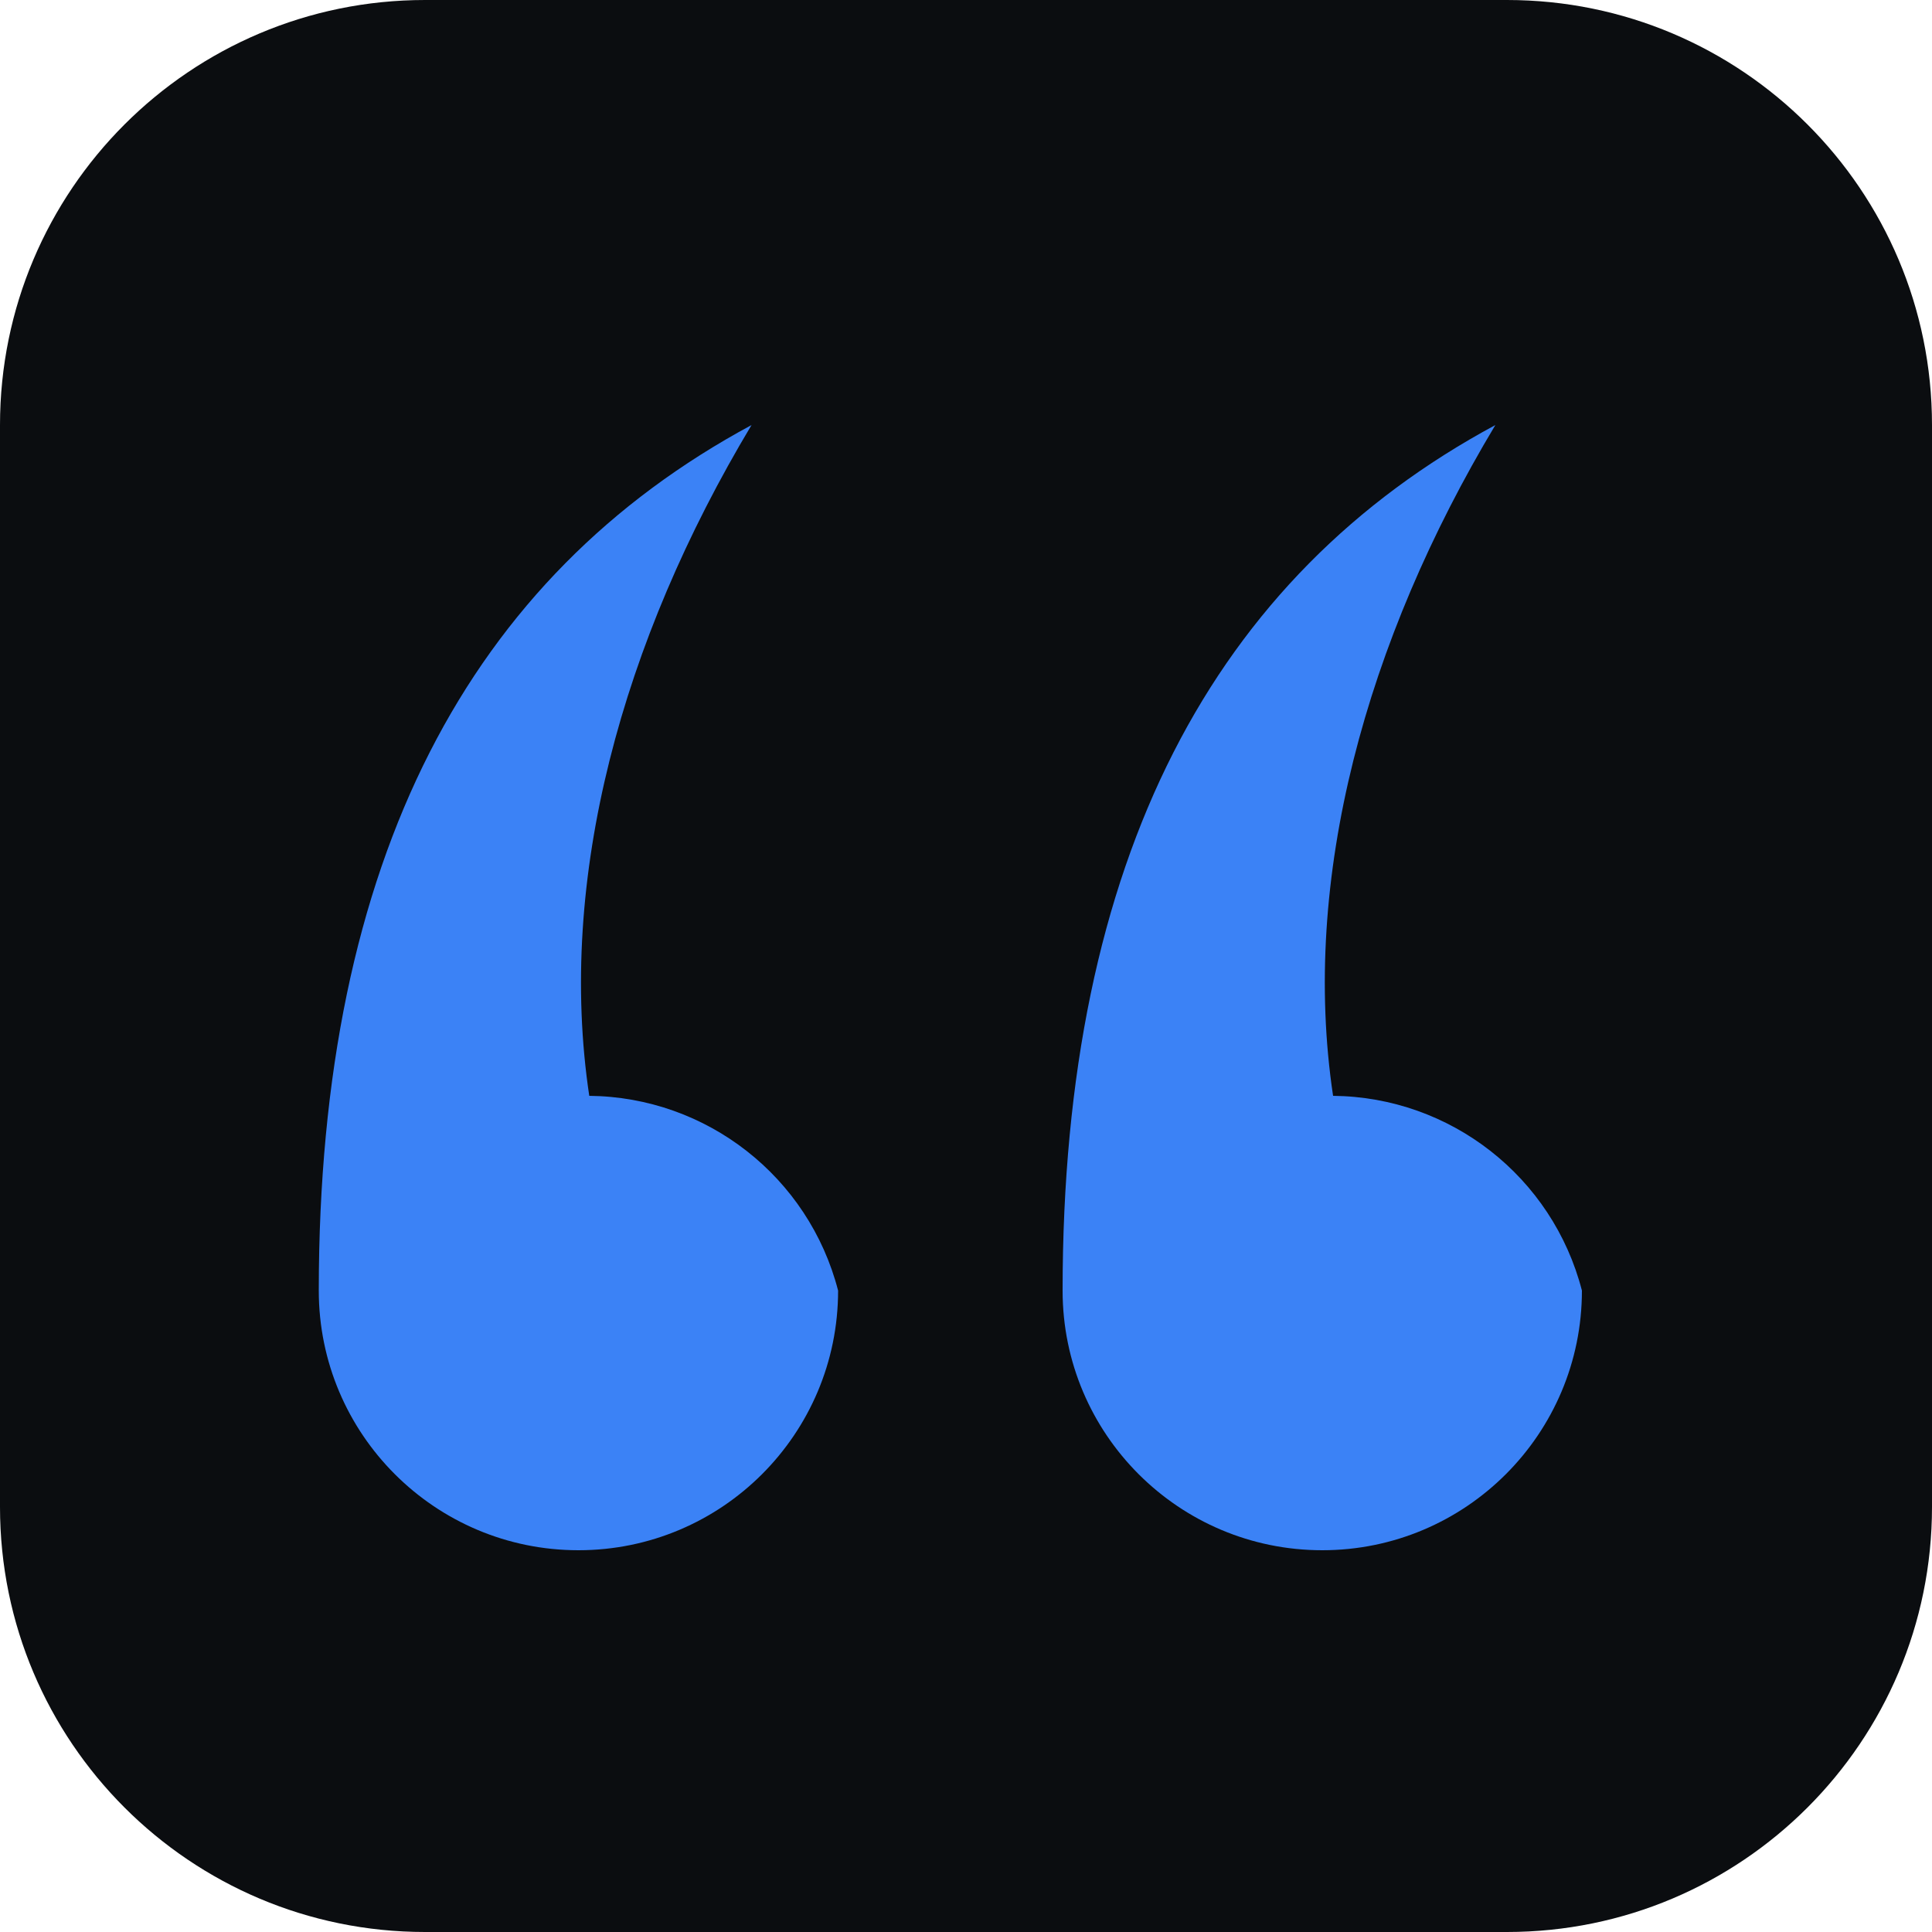
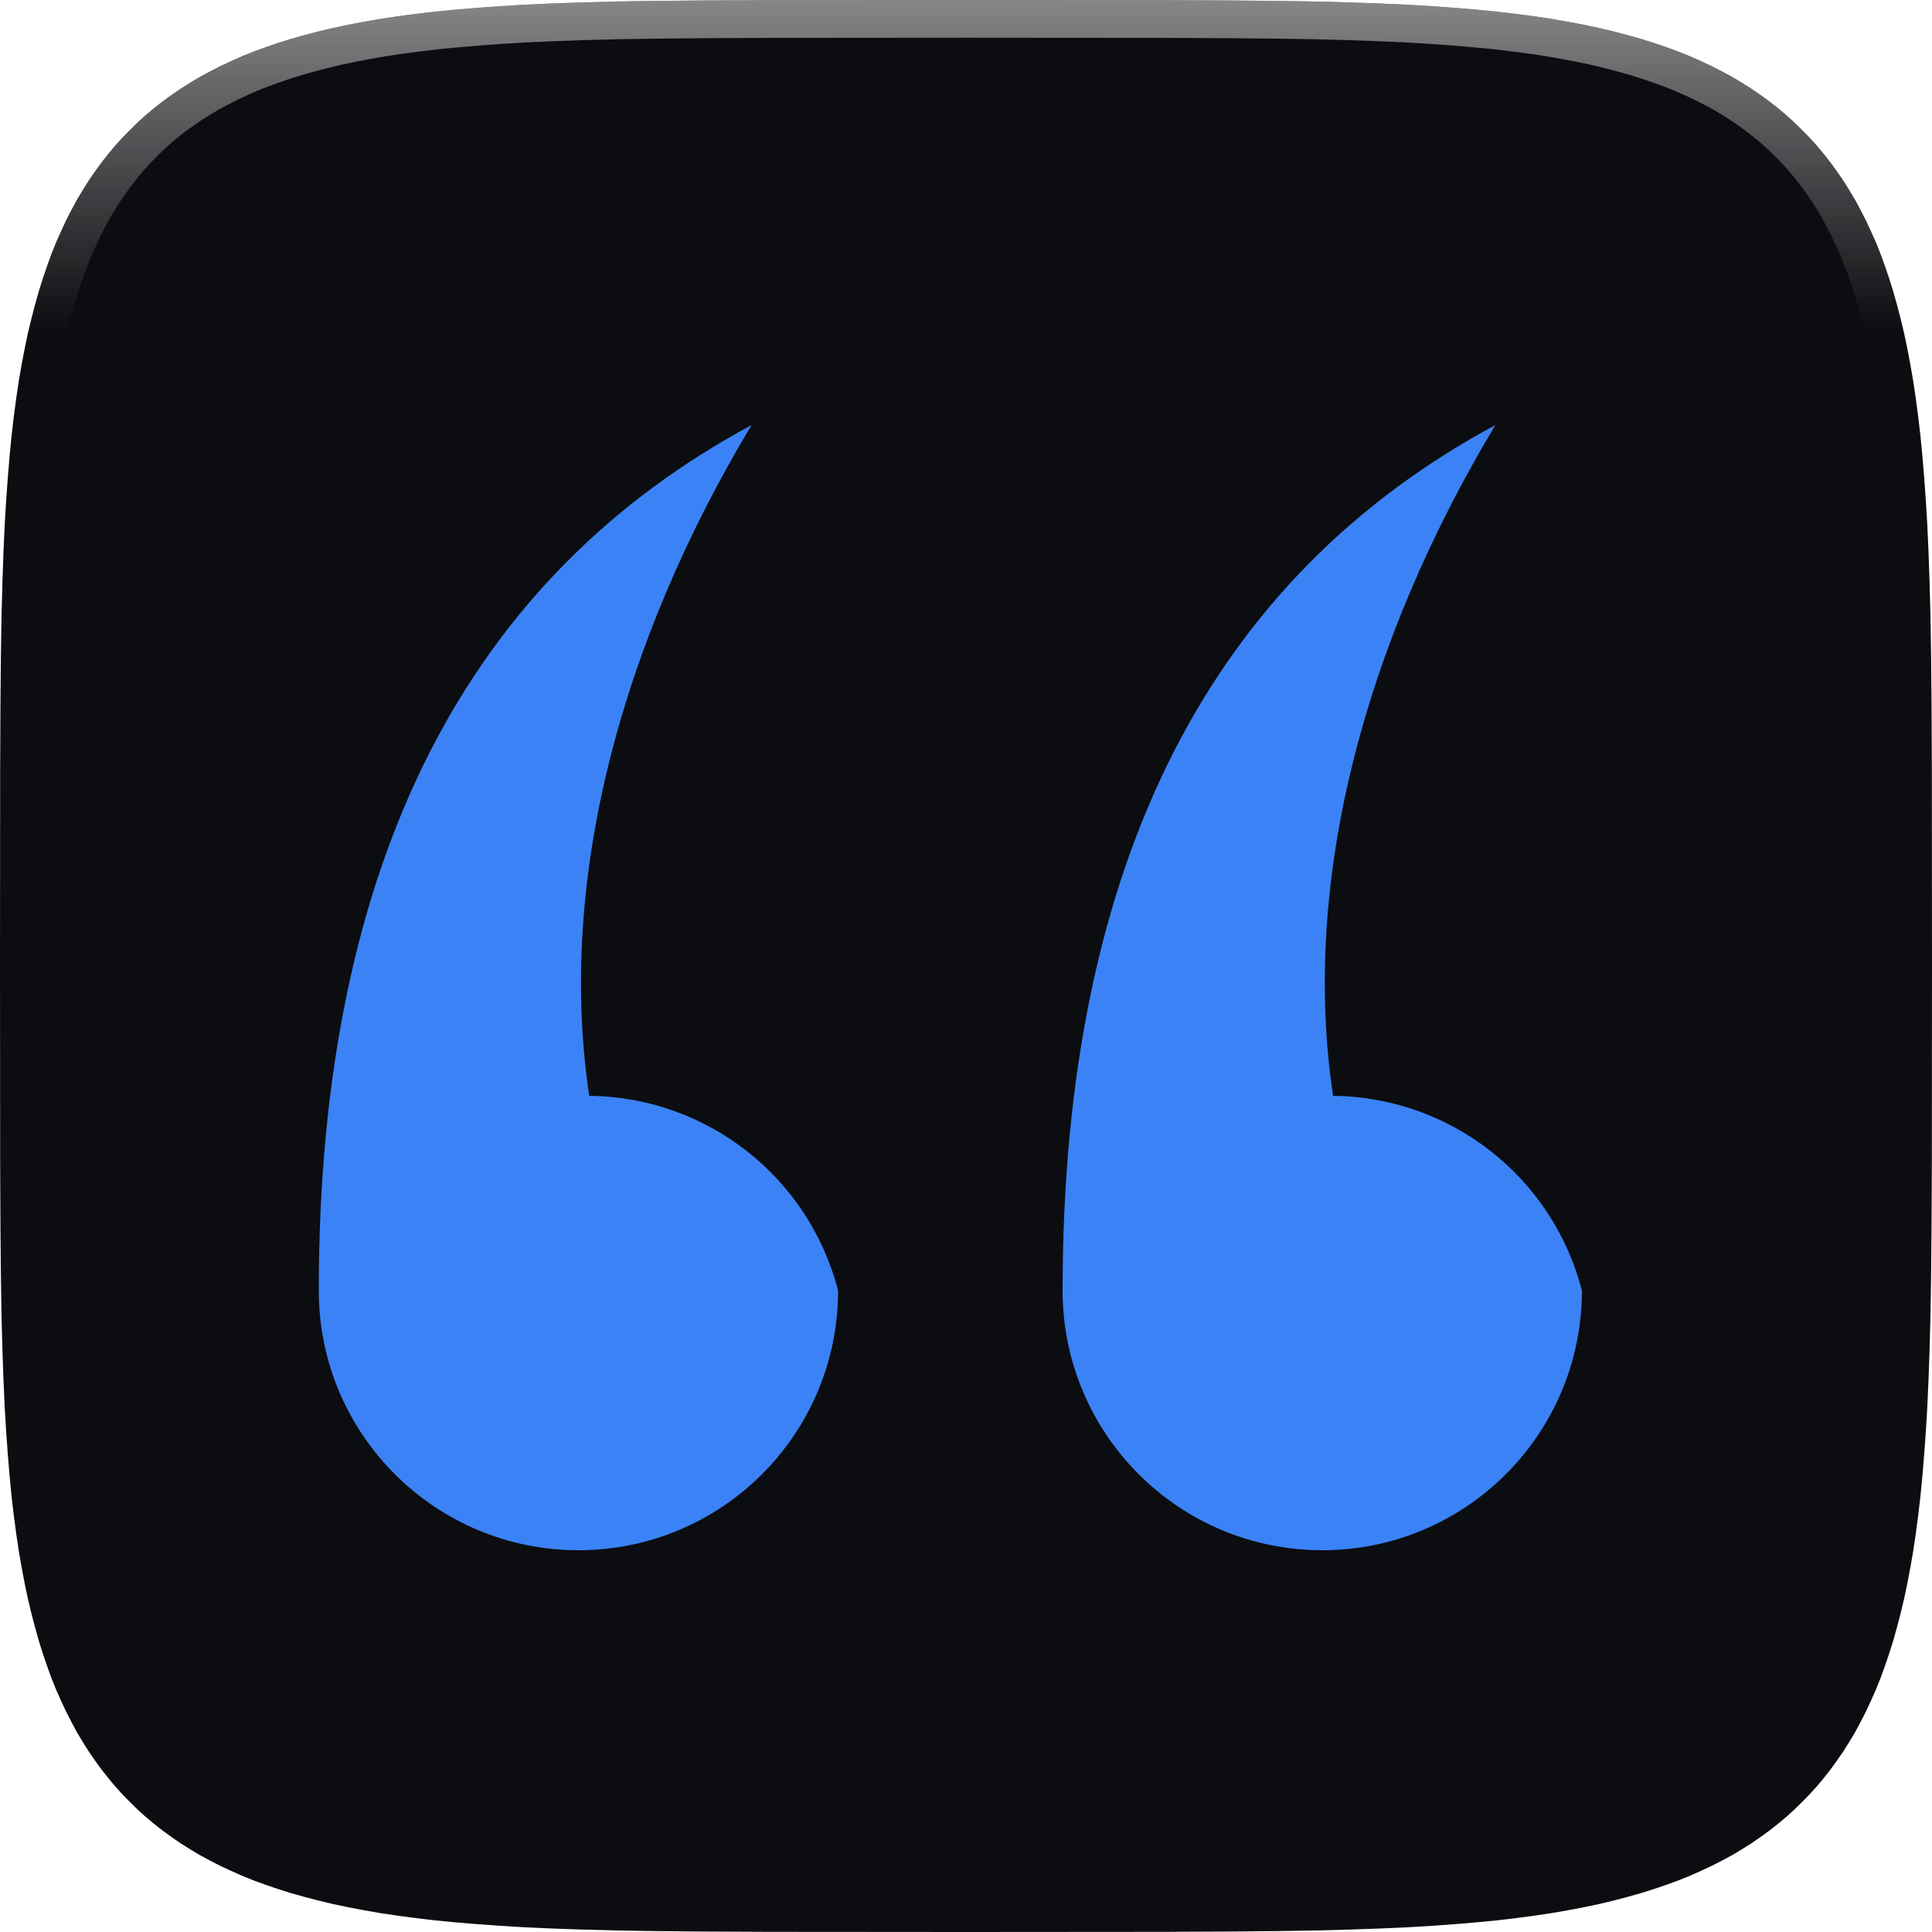
<svg xmlns="http://www.w3.org/2000/svg" width="128" height="128" viewBox="0 0 128 128">
  <defs>
    <clipPath id="jt-tile">
-       <rect x="0" y="0" width="128" height="128" rx="28" />
+       <path d="M128.00 64.00 L127.99 77.00 L127.97 81.35 L127.94 84.54 L127.90 87.15 L127.84 89.40 L127.77 91.40 L127.69 93.20 L127.59 94.86 L127.48 96.39 L127.36 97.82 L127.23 99.17 L127.08 100.44 L126.92 101.65 L126.75 102.79 L126.56 103.88 L126.36 104.93 L126.15 105.93 L125.92 106.89 L125.68 107.81 L125.43 108.70 L125.16 109.56 L124.88 110.38 L124.59 111.18 L124.28 111.95 L123.95 112.69 L123.62 113.40 L123.26 114.10 L122.90 114.77 L122.51 115.42 L122.12 116.04 L121.70 116.65 L121.27 117.24 L120.83 117.80 L120.37 118.35 L119.89 118.88 L119.39 119.39 L118.88 119.89 L118.35 120.37 L117.80 120.83 L117.24 121.27 L116.65 121.70 L116.04 122.12 L115.42 122.51 L114.77 122.90 L114.10 123.26 L113.40 123.62 L112.69 123.95 L111.95 124.28 L111.18 124.59 L110.38 124.88 L109.56 125.16 L108.70 125.43 L107.81 125.68 L106.89 125.92 L105.93 126.15 L104.93 126.36 L103.88 126.56 L102.79 126.75 L101.65 126.92 L100.44 127.08 L99.17 127.23 L97.82 127.36 L96.39 127.48 L94.86 127.59 L93.20 127.69 L91.40 127.77 L89.40 127.84 L87.15 127.90 L84.54 127.94 L81.35 127.97 L77.00 127.99 L64.00 128.00 L51.00 127.99 L46.65 127.97 L43.46 127.94 L40.85 127.90 L38.60 127.84 L36.60 127.77 L34.80 127.69 L33.14 127.59 L31.61 127.48 L30.18 127.36 L28.83 127.23 L27.56 127.08 L26.35 126.92 L25.21 126.75 L24.12 126.56 L23.07 126.36 L22.07 126.15 L21.11 125.92 L20.19 125.68 L19.30 125.43 L18.44 125.16 L17.62 124.88 L16.82 124.59 L16.05 124.28 L15.31 123.95 L14.60 123.62 L13.90 123.26 L13.23 122.90 L12.58 122.51 L11.96 122.12 L11.35 121.70 L10.76 121.27 L10.20 120.83 L9.65 120.37 L9.12 119.89 L8.61 119.39 L8.11 118.88 L7.63 118.35 L7.17 117.80 L6.73 117.24 L6.30 116.65 L5.88 116.04 L5.49 115.42 L5.10 114.77 L4.74 114.10 L4.38 113.40 L4.05 112.69 L3.72 111.95 L3.41 111.18 L3.12 110.38 L2.84 109.56 L2.57 108.70 L2.32 107.81 L2.08 106.89 L1.85 105.93 L1.64 104.93 L1.44 103.88 L1.25 102.79 L1.08 101.65 L0.92 100.44 L0.77 99.17 L0.64 97.82 L0.52 96.39 L0.41 94.86 L0.31 93.20 L0.23 91.40 L0.16 89.40 L0.10 87.15 L0.06 84.54 L0.03 81.35 L0.01 77.00 L0.00 64.00 L0.01 51.00 L0.03 46.65 L0.06 43.46 L0.10 40.85 L0.16 38.60 L0.23 36.60 L0.31 34.80 L0.41 33.14 L0.52 31.61 L0.64 30.18 L0.77 28.83 L0.92 27.56 L1.08 26.35 L1.25 25.21 L1.44 24.12 L1.64 23.07 L1.85 22.07 L2.08 21.11 L2.32 20.19 L2.57 19.30 L2.84 18.44 L3.12 17.62 L3.41 16.82 L3.72 16.05 L4.05 15.31 L4.38 14.60 L4.74 13.90 L5.10 13.23 L5.49 12.58 L5.88 11.96 L6.30 11.35 L6.73 10.76 L7.17 10.20 L7.63 9.65 L8.11 9.12 L8.61 8.61 L9.12 8.11 L9.65 7.63 L10.20 7.17 L10.76 6.73 L11.35 6.30 L11.96 5.88 L12.58 5.49 L13.23 5.10 L13.90 4.74 L14.60 4.38 L15.31 4.05 L16.05 3.72 L16.82 3.41 L17.62 3.12 L18.44 2.84 L19.30 2.57 L20.19 2.32 L21.11 2.08 L22.07 1.85 L23.07 1.64 L24.12 1.44 L25.21 1.25 L26.35 1.08 L27.56 0.92 L28.83 0.77 L30.18 0.64 L31.61 0.52 L33.14 0.41 L34.80 0.31 L36.60 0.23 L38.60 0.16 L40.85 0.10 L43.46 0.06 L46.65 0.03 L51.00 0.01 L64.00 0.00 L77.00 0.01 L81.35 0.03 L84.54 0.06 L87.15 0.10 L89.40 0.16 L91.40 0.23 L93.20 0.31 L94.86 0.41 L96.39 0.52 L97.82 0.64 L99.17 0.77 L100.44 0.92 L101.65 1.08 L102.79 1.25 L103.88 1.44 L104.93 1.64 L105.93 1.85 L106.89 2.08 L107.81 2.32 L108.70 2.57 L109.56 2.84 L110.38 3.12 L111.18 3.41 L111.95 3.72 L112.69 4.05 L113.40 4.38 L114.10 4.74 L114.77 5.10 L115.42 5.49 L116.04 5.88 L116.65 6.30 L117.24 6.73 L117.80 7.17 L118.35 7.63 L118.88 8.11 L119.39 8.61 L119.89 9.12 L120.37 9.65 L120.83 10.20 L121.27 10.76 L121.70 11.35 L122.12 11.96 L122.51 12.58 L122.90 13.23 L123.26 13.90 L123.62 14.60 L123.95 15.31 L124.28 16.05 L124.59 16.82 L124.88 17.62 L125.16 18.44 L125.43 19.30 L125.68 20.19 L125.92 21.11 L126.15 22.07 L126.36 23.07 L126.56 24.12 L126.75 25.21 L126.92 26.35 L127.08 27.56 L127.23 28.83 L127.36 30.18 L127.48 31.61 L127.59 33.14 L127.69 34.80 L127.77 36.60 L127.84 38.60 L127.90 40.85 L127.94 43.46 L127.97 46.65 L127.99 51.00 Z" />
    </clipPath>
+     <linearGradient id="hl" gradientUnits="userSpaceOnUse" x1="0" y1="0" x2="0" y2="22">
+       <stop offset="0" stop-color="#FFFFFF" stop-opacity="0.5" />
+       <stop offset="1" stop-color="#FFFFFF" stop-opacity="0" />
+     </linearGradient>
  </defs>
  <g clip-path="url(#jt-tile)">
    <svg x="0" y="0" width="128" height="128" viewBox="0 0 200 200">
      <rect width="200" height="200" rx="44" fill="#0b0d10" />
      <g fill="#3b82f6">
        <path transform="translate(33,44) scale(1.12) rotate(180,24,52)" d="M 0,24 A 24,24 0 1,1 48,24 C 48,64 34,90 8,104 C 20,84 26,62 23,42 A 24,24 0 0,1 0,24 Z" />
        <path transform="translate(110,44) scale(1.12) rotate(180,24,52)" d="M 0,24 A 24,24 0 1,1 48,24 C 48,64 34,90 8,104 C 20,84 26,62 23,42 A 24,24 0 0,1 0,24 Z" />
      </g>
    </svg>
+     <path d="M128.00 64.00 L127.99 77.00 L127.97 81.35 L127.94 84.54 L127.90 87.15 L127.84 89.40 L127.77 91.40 L127.69 93.20 L127.59 94.86 L127.48 96.39 L127.36 97.82 L127.23 99.17 L127.08 100.44 L126.92 101.65 L126.75 102.79 L126.56 103.88 L126.36 104.93 L126.15 105.93 L125.92 106.89 L125.68 107.81 L125.43 108.70 L125.16 109.56 L124.88 110.38 L124.59 111.18 L124.28 111.95 L123.95 112.69 L123.62 113.40 L123.26 114.10 L122.90 114.77 L122.51 115.42 L122.12 116.04 L121.70 116.65 L121.27 117.24 L120.83 117.80 L120.37 118.35 L119.89 118.88 L119.39 119.39 L118.88 119.89 L118.35 120.37 L117.80 120.83 L117.24 121.27 L116.65 121.70 L116.04 122.12 L115.42 122.51 L114.77 122.90 L114.10 123.26 L113.40 123.62 L112.69 123.95 L111.95 124.28 L111.18 124.59 L110.38 124.88 L109.56 125.16 L108.70 125.43 L107.81 125.68 L106.89 125.92 L105.93 126.15 L104.93 126.36 L103.88 126.56 L102.79 126.75 L101.65 126.92 L100.44 127.08 L99.17 127.23 L97.82 127.36 L96.39 127.48 L94.86 127.59 L93.20 127.69 L91.40 127.77 L89.40 127.84 L87.15 127.90 L84.54 127.94 L81.35 127.97 L77.00 127.99 L64.00 128.00 L51.00 127.99 L46.65 127.97 L43.46 127.94 L40.85 127.90 L38.60 127.84 L36.60 127.77 L34.80 127.69 L33.14 127.59 L31.61 127.48 L30.18 127.36 L28.83 127.23 L27.56 127.08 L26.35 126.92 L25.21 126.75 L24.12 126.56 L23.07 126.36 L22.07 126.15 L21.11 125.92 L20.19 125.68 L19.30 125.43 L18.44 125.16 L17.62 124.88 L16.82 124.59 L16.05 124.28 L15.31 123.95 L14.60 123.62 L13.90 123.26 L13.23 122.90 L12.58 122.51 L11.96 122.12 L11.35 121.70 L10.76 121.27 L10.20 120.83 L9.65 120.37 L9.12 119.89 L8.61 119.39 L8.11 118.88 L7.63 118.35 L7.17 117.80 L6.73 117.24 L6.30 116.65 L5.88 116.04 L5.49 115.42 L5.10 114.77 L4.74 114.10 L4.38 113.40 L4.05 112.69 L3.72 111.95 L3.41 111.18 L3.12 110.38 L2.84 109.56 L2.57 108.70 L2.32 107.81 L2.08 106.89 L1.85 105.93 L1.64 104.93 L1.44 103.88 L1.25 102.79 L1.08 101.65 L0.92 100.44 L0.77 99.17 L0.64 97.82 L0.52 96.39 L0.41 94.86 L0.31 93.20 L0.23 91.40 L0.16 89.40 L0.10 87.15 L0.06 84.54 L0.03 81.35 L0.01 77.00 L0.00 64.00 L0.01 51.00 L0.03 46.65 L0.06 43.46 L0.10 40.85 L0.16 38.60 L0.23 36.60 L0.31 34.80 L0.41 33.14 L0.52 31.61 L0.64 30.18 L0.77 28.83 L0.92 27.56 L1.08 26.35 L1.25 25.21 L1.44 24.12 L1.64 23.07 L1.85 22.07 L2.08 21.11 L2.32 20.19 L2.57 19.30 L2.84 18.44 L3.12 17.62 L3.41 16.82 L3.72 16.05 L4.05 15.31 L4.38 14.60 L4.74 13.90 L5.10 13.23 L5.49 12.58 L5.88 11.96 L6.30 11.35 L6.73 10.76 L7.17 10.20 L7.63 9.65 L8.11 9.12 L8.61 8.61 L9.12 8.11 L9.65 7.63 L10.20 7.17 L10.76 6.73 L11.35 6.30 L11.96 5.88 L12.58 5.49 L13.23 5.10 L13.90 4.74 L14.60 4.38 L15.31 4.05 L16.05 3.72 L16.82 3.41 L17.62 3.12 L18.44 2.84 L19.30 2.57 L20.19 2.32 L21.11 2.08 L22.07 1.85 L23.07 1.64 L24.12 1.44 L25.21 1.25 L26.35 1.08 L27.56 0.92 L28.83 0.77 L30.18 0.64 L31.61 0.52 L33.14 0.41 L34.80 0.31 L36.60 0.23 L38.60 0.16 L40.85 0.10 L43.46 0.06 L46.65 0.03 L51.00 0.01 L64.00 0.00 L77.00 0.01 L81.35 0.03 L84.54 0.06 L87.15 0.10 L89.40 0.16 L91.40 0.23 L93.20 0.31 L94.86 0.41 L96.39 0.52 L97.82 0.64 L99.17 0.77 L100.44 0.92 L101.65 1.08 L102.79 1.25 L103.88 1.44 L104.93 1.64 L105.93 1.85 L106.89 2.08 L107.81 2.32 L108.70 2.57 L109.56 2.84 L110.38 3.12 L111.18 3.41 L111.95 3.72 L112.69 4.05 L113.40 4.38 L114.10 4.74 L114.77 5.10 L115.42 5.49 L116.04 5.88 L116.65 6.30 L117.24 6.73 L117.80 7.17 L118.35 7.63 L118.88 8.11 L119.39 8.61 L119.89 9.12 L120.37 9.65 L120.83 10.20 L121.27 10.76 L121.70 11.35 L122.12 11.96 L122.51 12.58 L122.90 13.23 L123.26 13.90 L123.62 14.60 L123.95 15.31 L124.28 16.05 L124.59 16.82 L124.88 17.62 L125.16 18.44 L125.43 19.30 L125.68 20.19 L125.92 21.11 L126.15 22.07 L126.36 23.07 L126.56 24.12 L126.75 25.21 L126.92 26.35 L127.08 27.56 L127.23 28.83 L127.36 30.18 L127.48 31.61 L127.59 33.14 L127.69 34.80 L127.77 36.60 L127.84 38.60 L127.90 40.85 L127.94 43.46 L127.97 46.65 L127.99 51.00 Z" fill="none" stroke="url(#hl)" stroke-width="5" />
  </g>
</svg>
